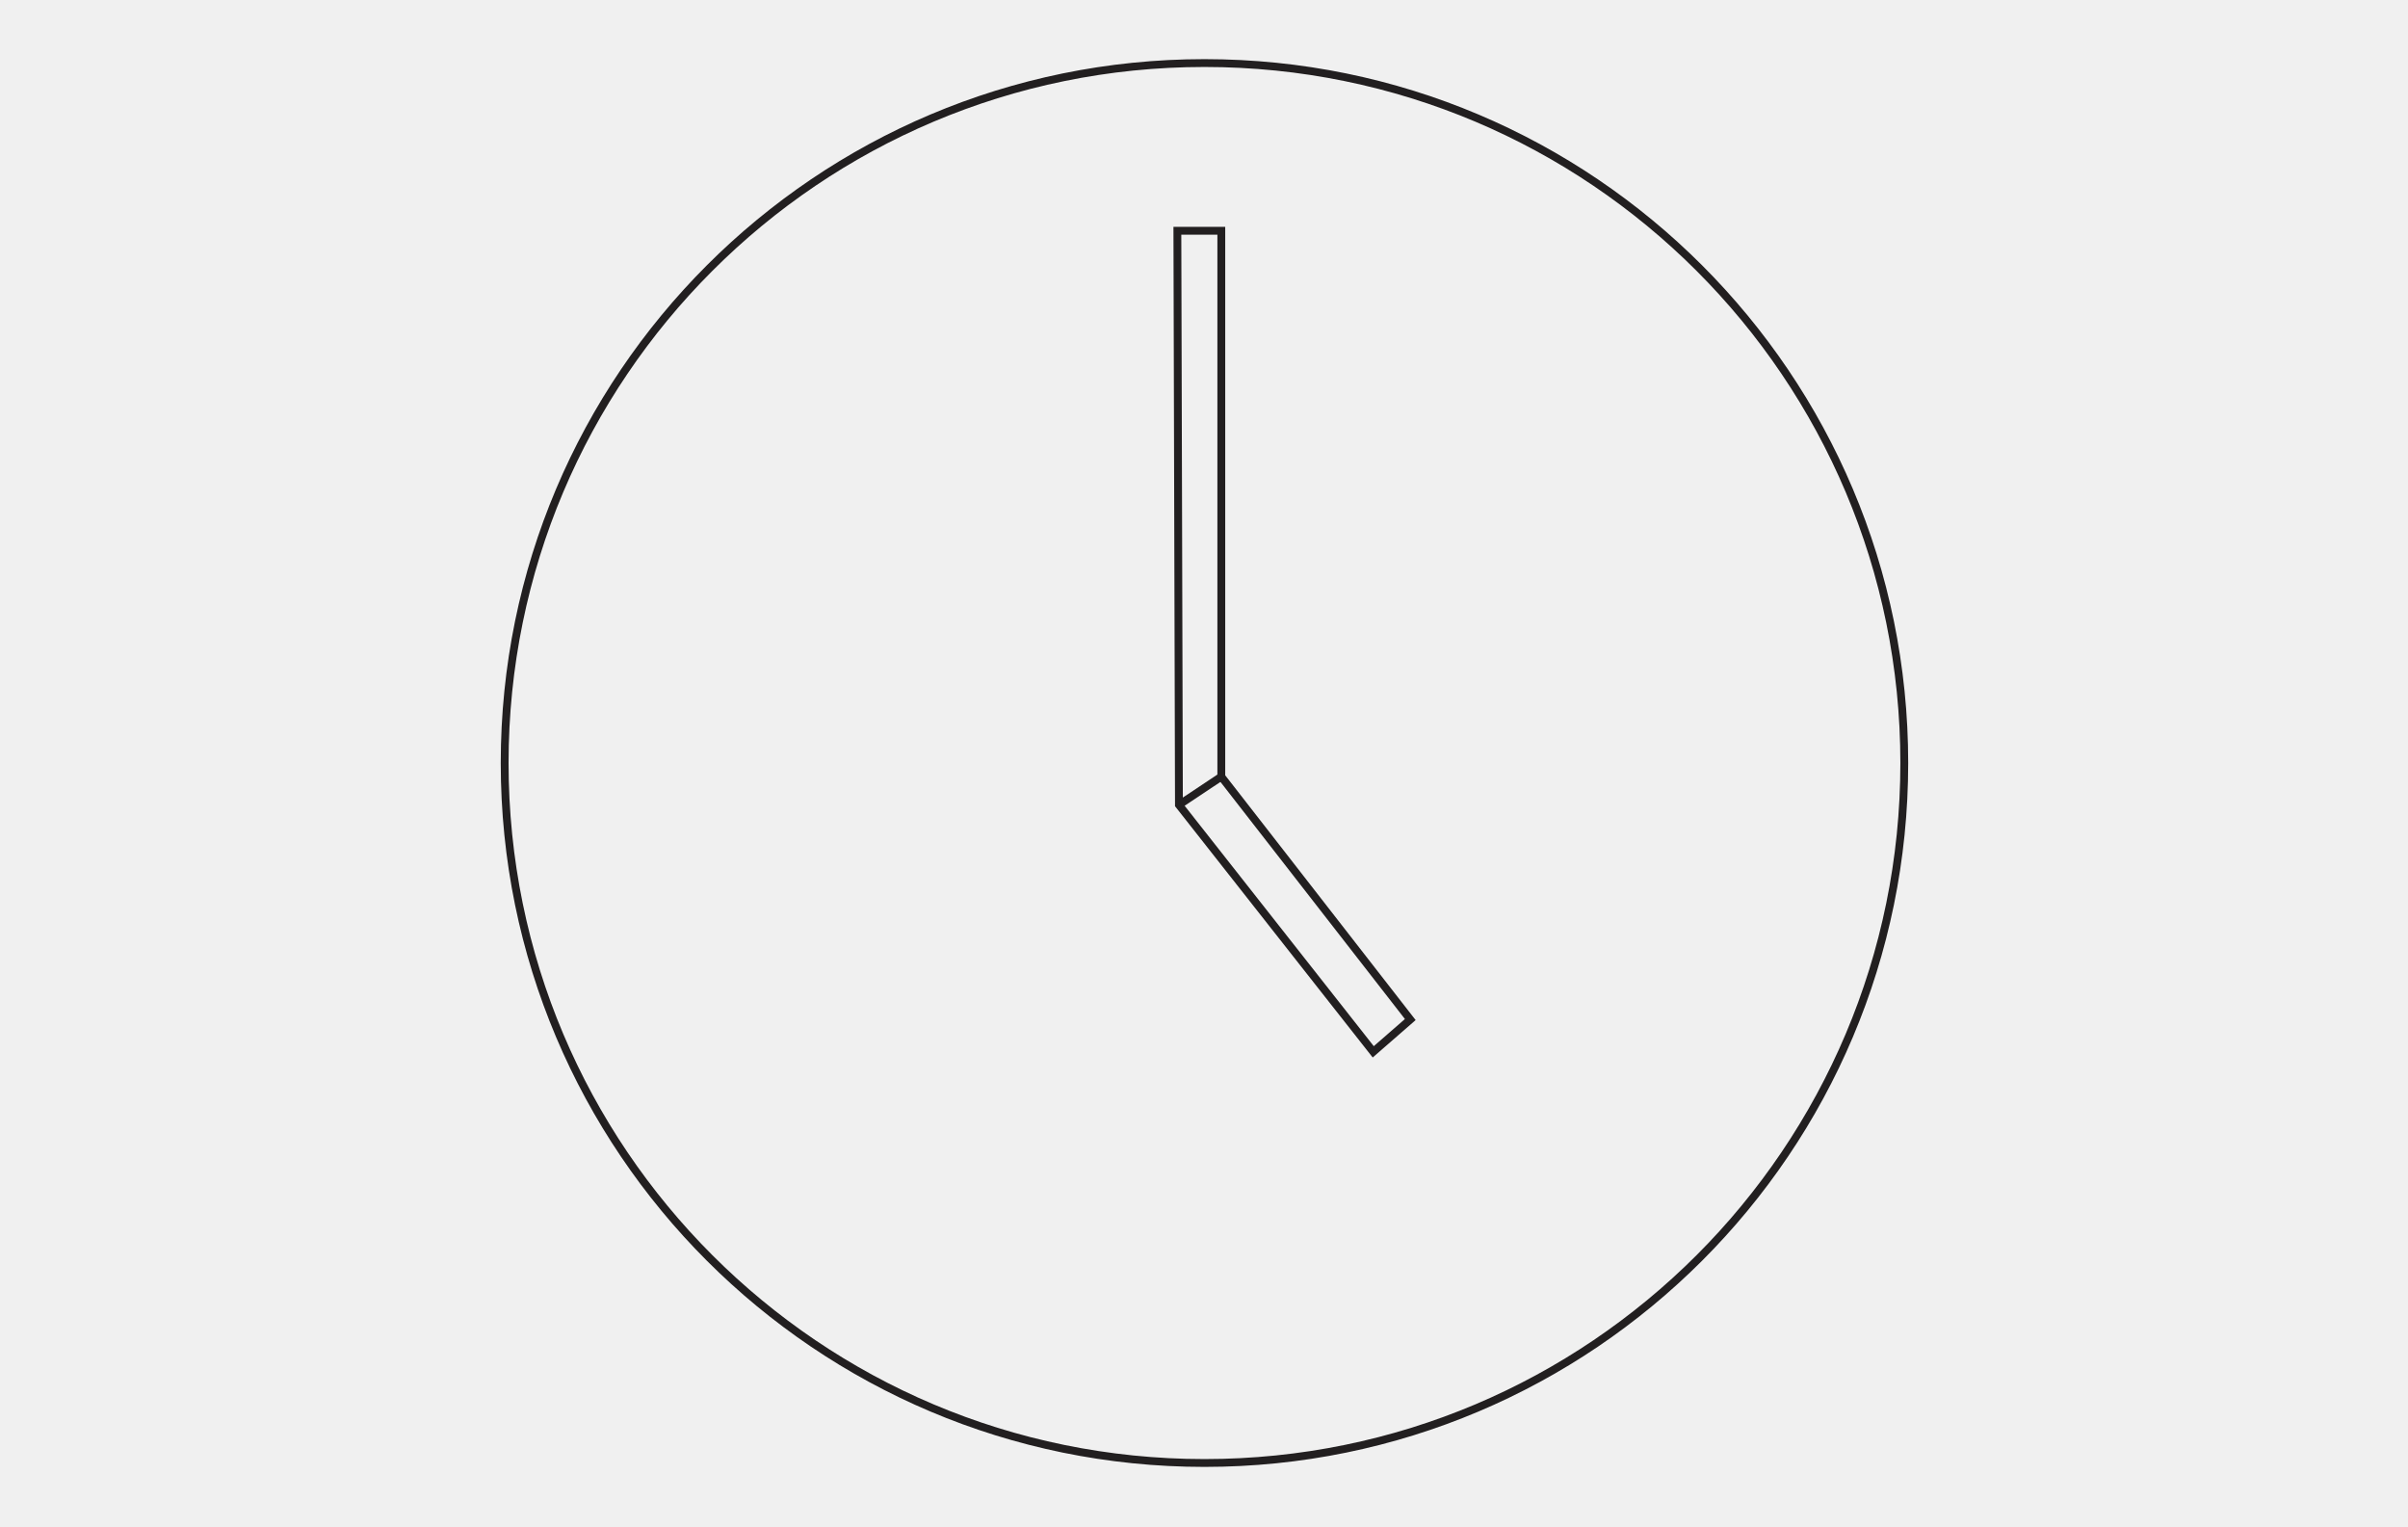
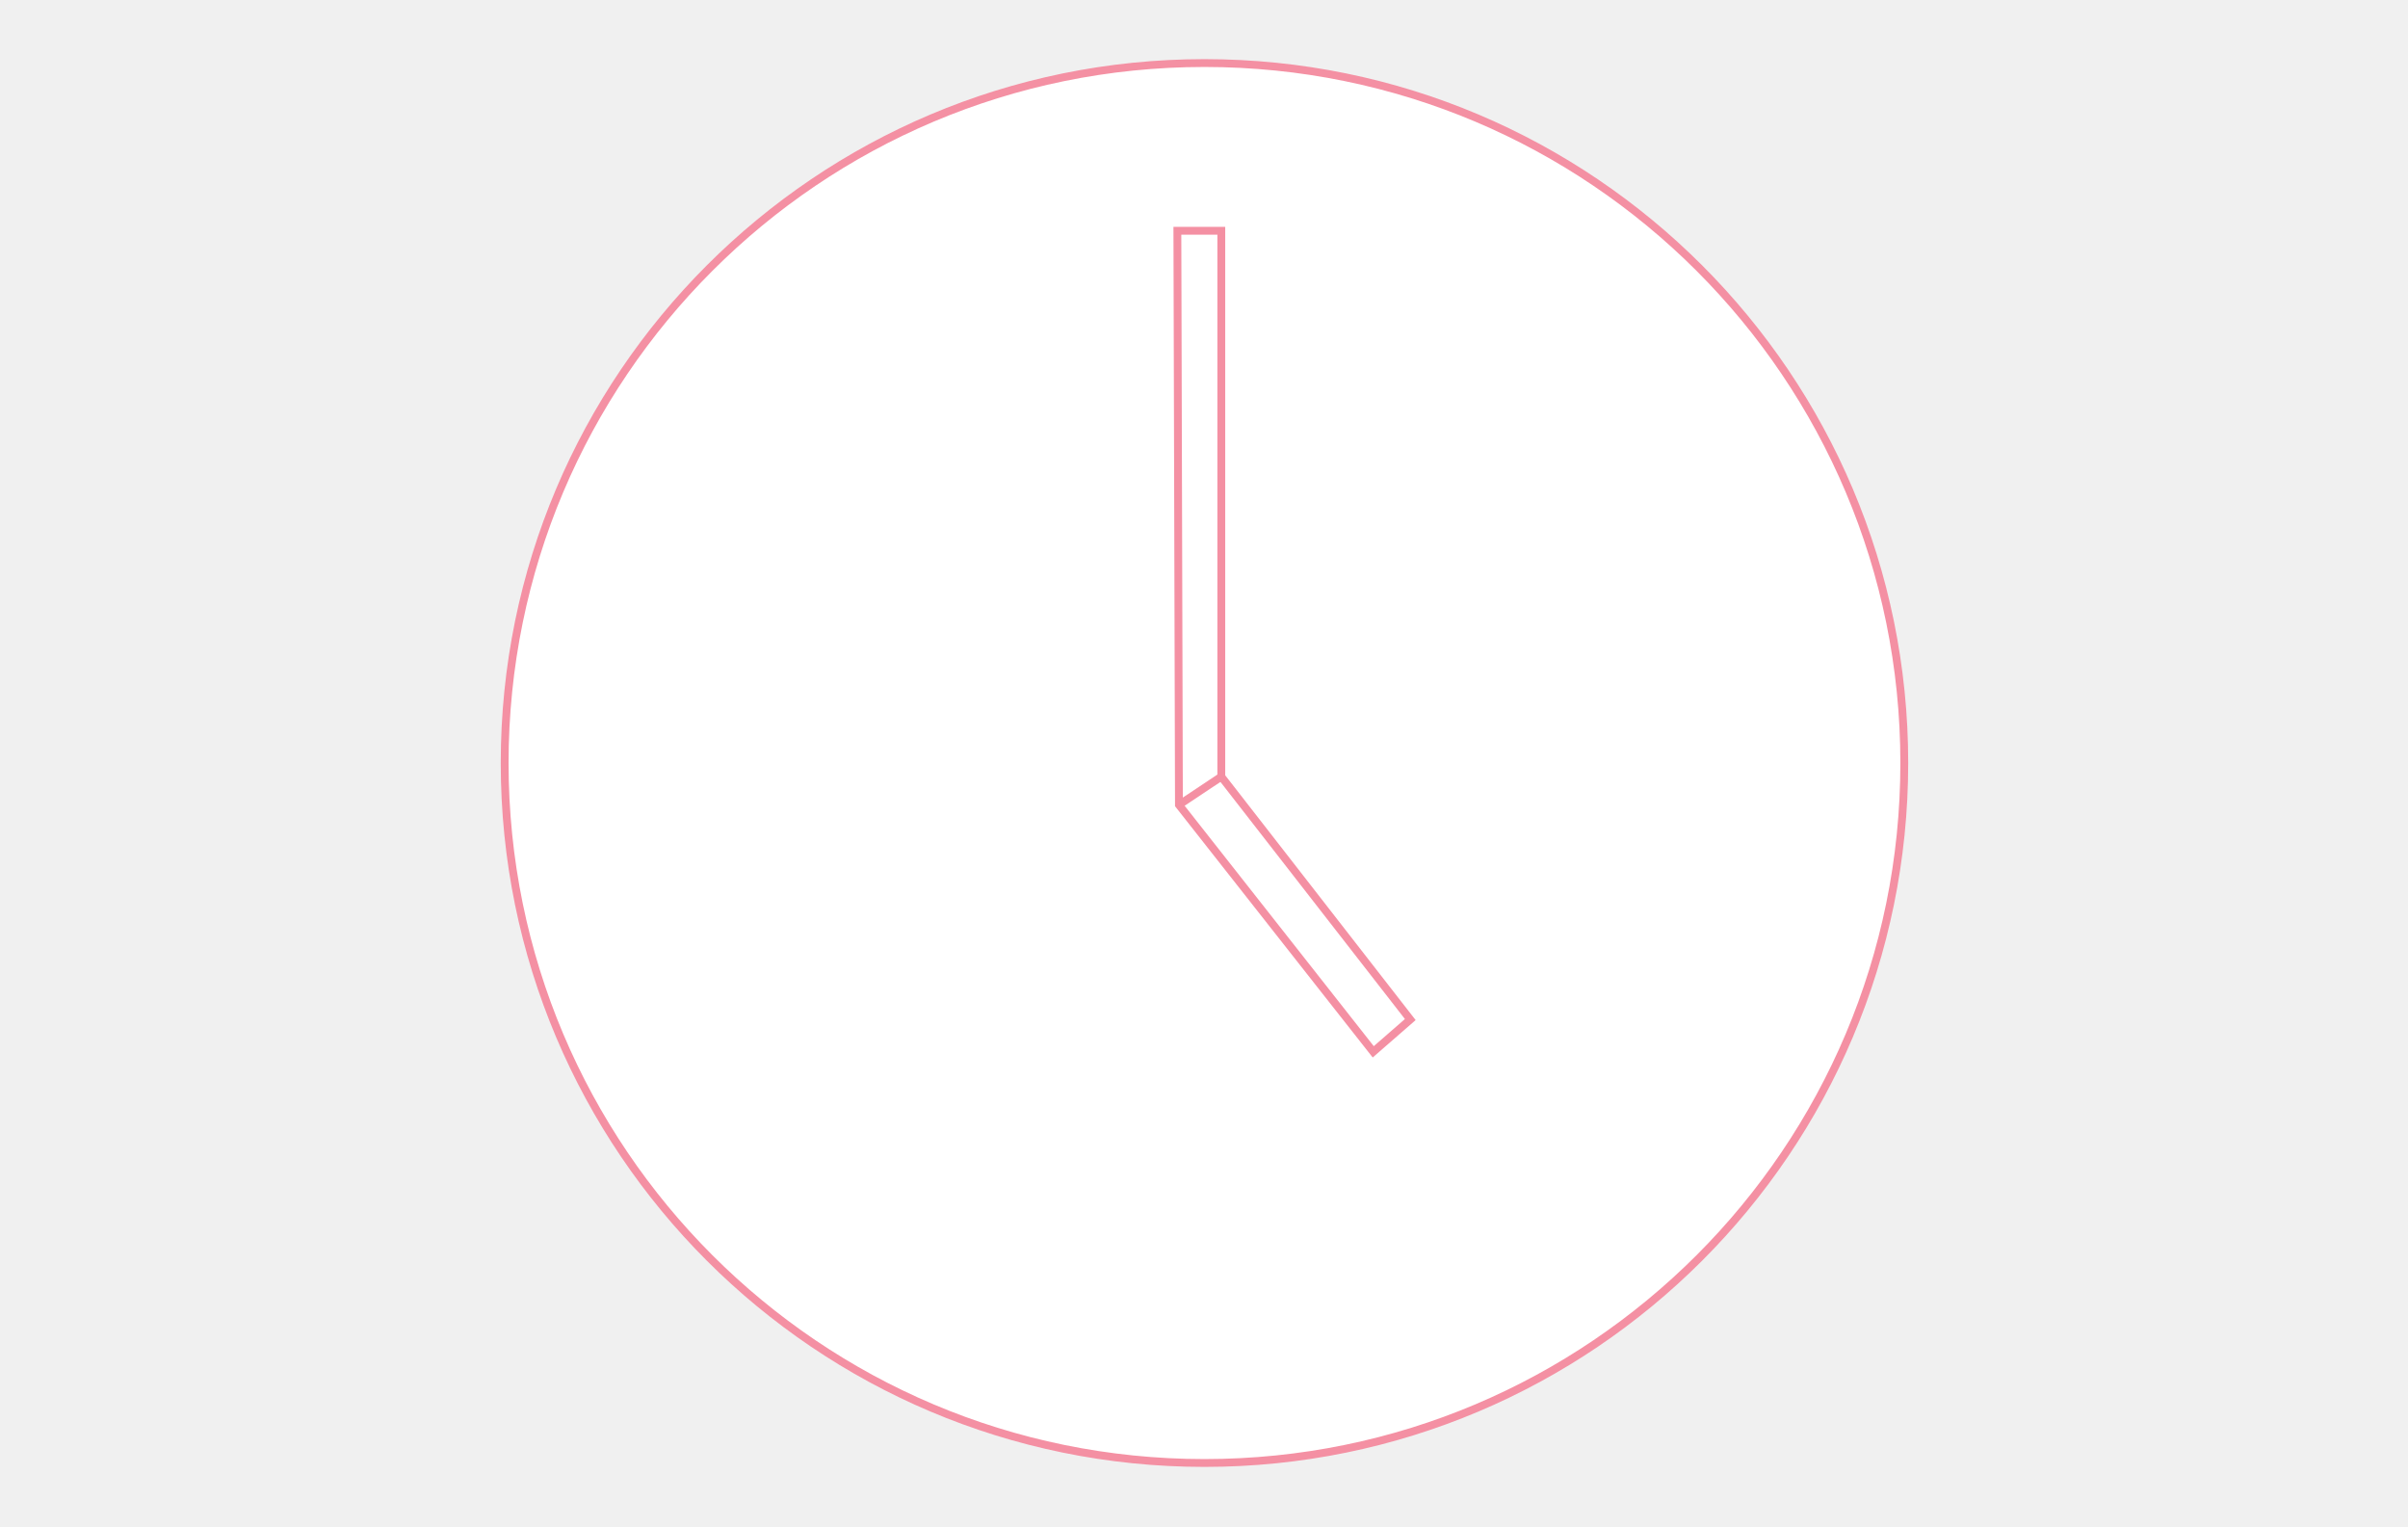
<svg xmlns="http://www.w3.org/2000/svg" id="a" viewBox="0 0 307.48 194.82">
  <defs>
-     <style>.b{fill:none;stroke:#221f20;stroke-miterlimit:10;}</style>
+     <style>.b{fill:#fff;}.b,.c{stroke:#f490a3;stroke-miterlimit:10;}.c{fill:none;}</style>
  </defs>
  <circle class="b" cx="153.8" cy="97.41" r="89.36" />
  <g>
-     <polygon class="b" points="180.08 130.16 175.35 134.28 150.54 102.75 150.34 29.46 155.95 29.46 155.95 99.15 180.08 130.16" />
-     <line class="b" x1="150.54" y1="102.75" x2="155.95" y2="99.15" />
+     <polygon class="c" points="180.08 130.16 175.35 134.28 150.54 102.75 150.34 29.46 155.95 29.46 155.95 99.15 180.08 130.16" />
+     <line class="c" x1="150.54" y1="102.75" x2="155.95" y2="99.15" />
  </g>
</svg>
